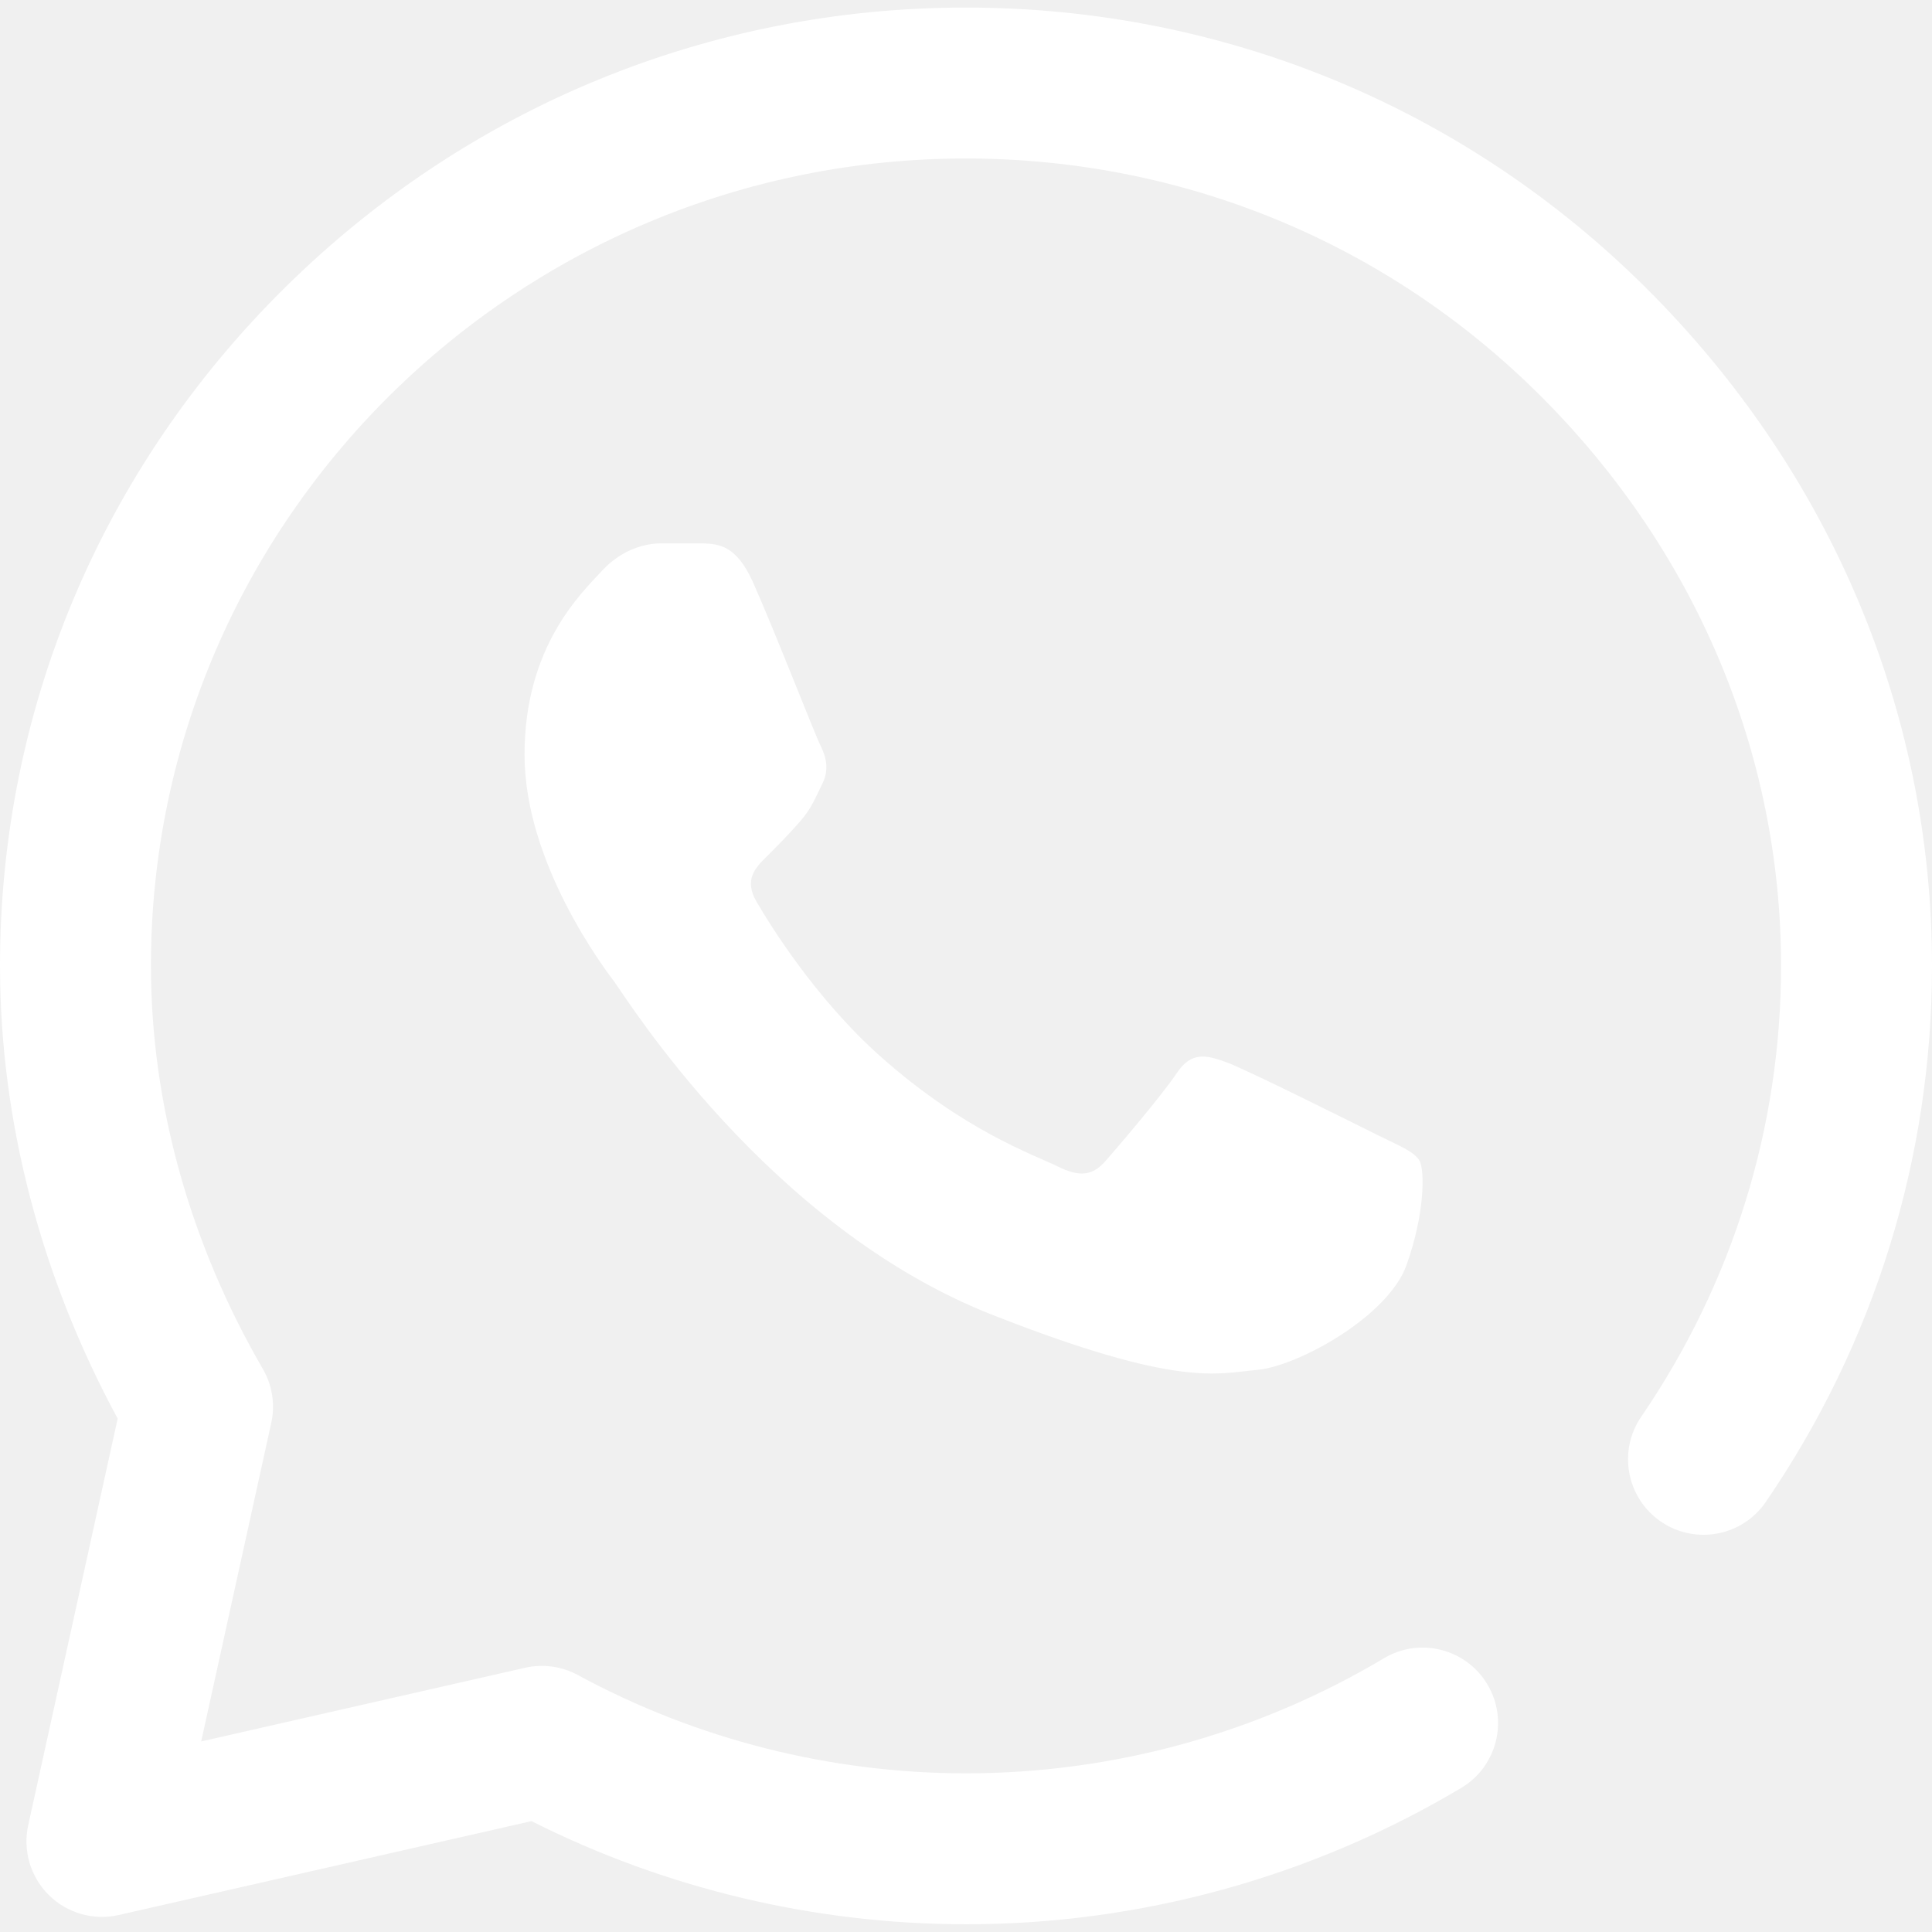
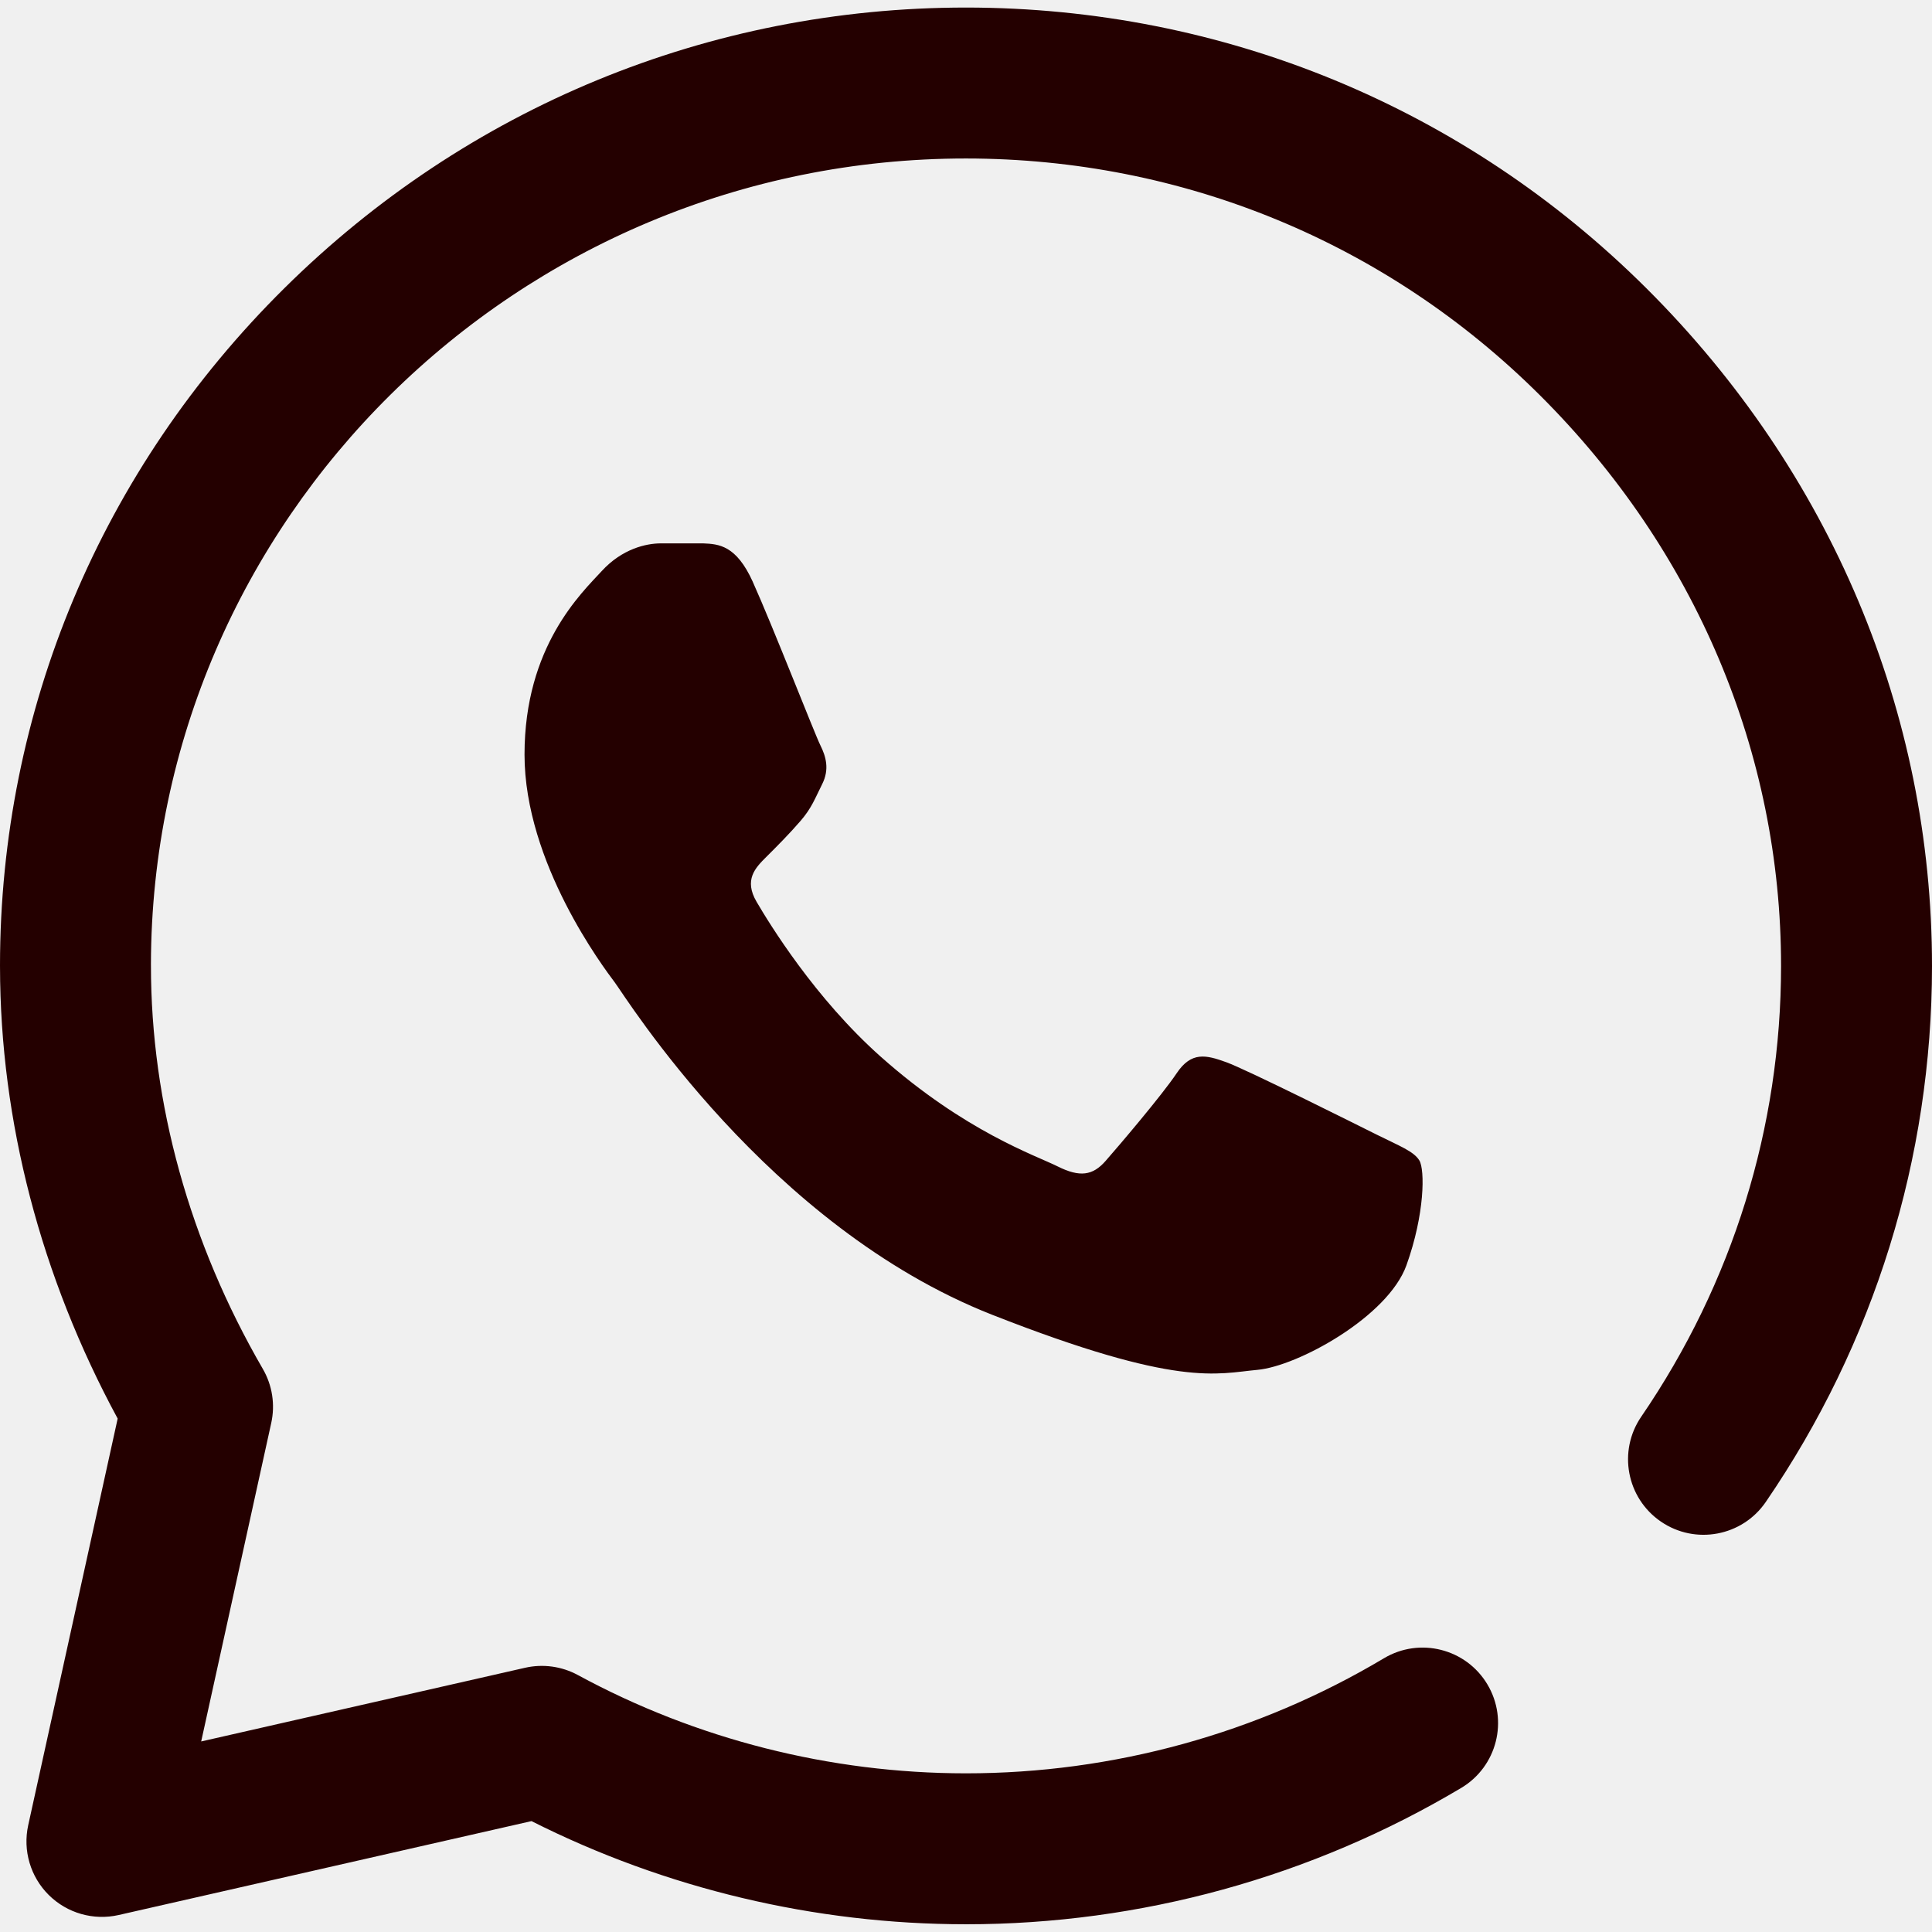
<svg xmlns="http://www.w3.org/2000/svg" height="512pt" viewBox="0 -2 512 512" width="512pt" fill="none">
-   <path fill-rule="evenodd" clip-rule="evenodd" d="m255.996 507.949h-.102c-39.945-.016-79.551-9.445-115.043-27.336l-109.406 24.887c-6.676 1.516-13.668-.488-18.527-5.312s-6.91-11.801-5.441-18.488l23.707-107.758c-20.367-37.613-31.121-78.809-31.18-119.656-.004-.141-.004-.281-.004-.418.027-67.691 26.797-131.441 75.371-179.504 48.465-47.953 112.609-74.363 180.621-74.363 68.164.027 132.207 26.461 180.352 74.426 48.812 48.633 75.68 112.434 75.656 179.645-.02 50.793-15.25 99.883-44.043 141.957-6.238 9.117-18.684 11.449-27.801 5.211-9.113-6.238-11.449-18.684-5.211-27.801 24.223-35.398 37.035-76.68 37.055-119.383.02-56.496-22.668-110.227-63.887-151.293-40.598-40.449-94.625-62.738-152.129-62.762-118.918 0-215.734 95.742-215.984 213.508 0 .129.004.254.004.379-.016 36.453 10.238 73.414 29.648 106.887 2.512 4.332 3.309 9.445 2.23 14.332l-18.566 84.395 85.84-19.527c4.738-1.074 9.707-.391 13.98 1.926 31.363 17.027 66.898 26.035 102.766 26.051h.09c39.004 0 77.309-10.547 110.77-30.496 9.484-5.66 21.762-2.555 27.418 6.934s2.555 21.762-6.934 27.422c-39.652 23.641-85.039 36.141-131.254 36.141zm-56.484-355.73c-4.387-9.719-9.004-10.051-13.176-10.219h-11.223c-3.906 0-10.25 1.461-15.613 7.301-5.367 5.84-20.496 19.957-20.496 48.672s20.984 56.465 23.91 60.363c2.93 3.891 40.512 64.699 100.027 88.094 49.465 19.441 59.531 15.574 70.266 14.598 10.738-.969 34.648-14.113 39.523-27.742 4.883-13.625 4.883-25.305 3.418-27.746-1.461-2.43-5.367-3.891-11.223-6.809-5.859-2.918-34.559-17.281-39.926-19.227-5.367-1.945-9.27-2.918-13.176 2.926-3.906 5.836-15.406 19.332-18.824 23.223-3.414 3.902-6.832 4.387-12.688 1.469-5.855-2.93-24.523-9.199-46.895-29.078-17.41-15.473-29.488-35.199-32.906-41.043-3.418-5.836-.367-9 2.57-11.91 2.629-2.613 6.188-6.188 9.117-9.594 2.922-3.406 3.758-5.84 5.707-9.734 1.953-3.895.977-7.301-.484-10.223-1.465-2.918-12.707-31.781-17.914-43.32" fill="#fff" />
+   <path fill-rule="evenodd" clip-rule="evenodd" d="m255.996 507.949h-.102c-39.945-.016-79.551-9.445-115.043-27.336l-109.406 24.887c-6.676 1.516-13.668-.488-18.527-5.312s-6.91-11.801-5.441-18.488l23.707-107.758c-20.367-37.613-31.121-78.809-31.18-119.656-.004-.141-.004-.281-.004-.418.027-67.691 26.797-131.441 75.371-179.504 48.465-47.953 112.609-74.363 180.621-74.363 68.164.027 132.207 26.461 180.352 74.426 48.812 48.633 75.68 112.434 75.656 179.645-.02 50.793-15.25 99.883-44.043 141.957-6.238 9.117-18.684 11.449-27.801 5.211-9.113-6.238-11.449-18.684-5.211-27.801 24.223-35.398 37.035-76.68 37.055-119.383.02-56.496-22.668-110.227-63.887-151.293-40.598-40.449-94.625-62.738-152.129-62.762-118.918 0-215.734 95.742-215.984 213.508 0 .129.004.254.004.379-.016 36.453 10.238 73.414 29.648 106.887 2.512 4.332 3.309 9.445 2.23 14.332l-18.566 84.395 85.84-19.527c4.738-1.074 9.707-.391 13.98 1.926 31.363 17.027 66.898 26.035 102.766 26.051h.09c39.004 0 77.309-10.547 110.77-30.496 9.484-5.66 21.762-2.555 27.418 6.934s2.555 21.762-6.934 27.422c-39.652 23.641-85.039 36.141-131.254 36.141zm-56.484-355.73c-4.387-9.719-9.004-10.051-13.176-10.219h-11.223c-3.906 0-10.25 1.461-15.613 7.301-5.367 5.84-20.496 19.957-20.496 48.672s20.984 56.465 23.91 60.363c2.93 3.891 40.512 64.699 100.027 88.094 49.465 19.441 59.531 15.574 70.266 14.598 10.738-.969 34.648-14.113 39.523-27.742 4.883-13.625 4.883-25.305 3.418-27.746-1.461-2.43-5.367-3.891-11.223-6.809-5.859-2.918-34.559-17.281-39.926-19.227-5.367-1.945-9.27-2.918-13.176 2.926-3.906 5.836-15.406 19.332-18.824 23.223-3.414 3.902-6.832 4.387-12.688 1.469-5.855-2.93-24.523-9.199-46.895-29.078-17.41-15.473-29.488-35.199-32.906-41.043-3.418-5.836-.367-9 2.57-11.91 2.629-2.613 6.188-6.188 9.117-9.594 2.922-3.406 3.758-5.84 5.707-9.734 1.953-3.895.977-7.301-.484-10.223-1.465-2.918-12.707-31.781-17.914-43.32" fill="#240000" />
</svg>
